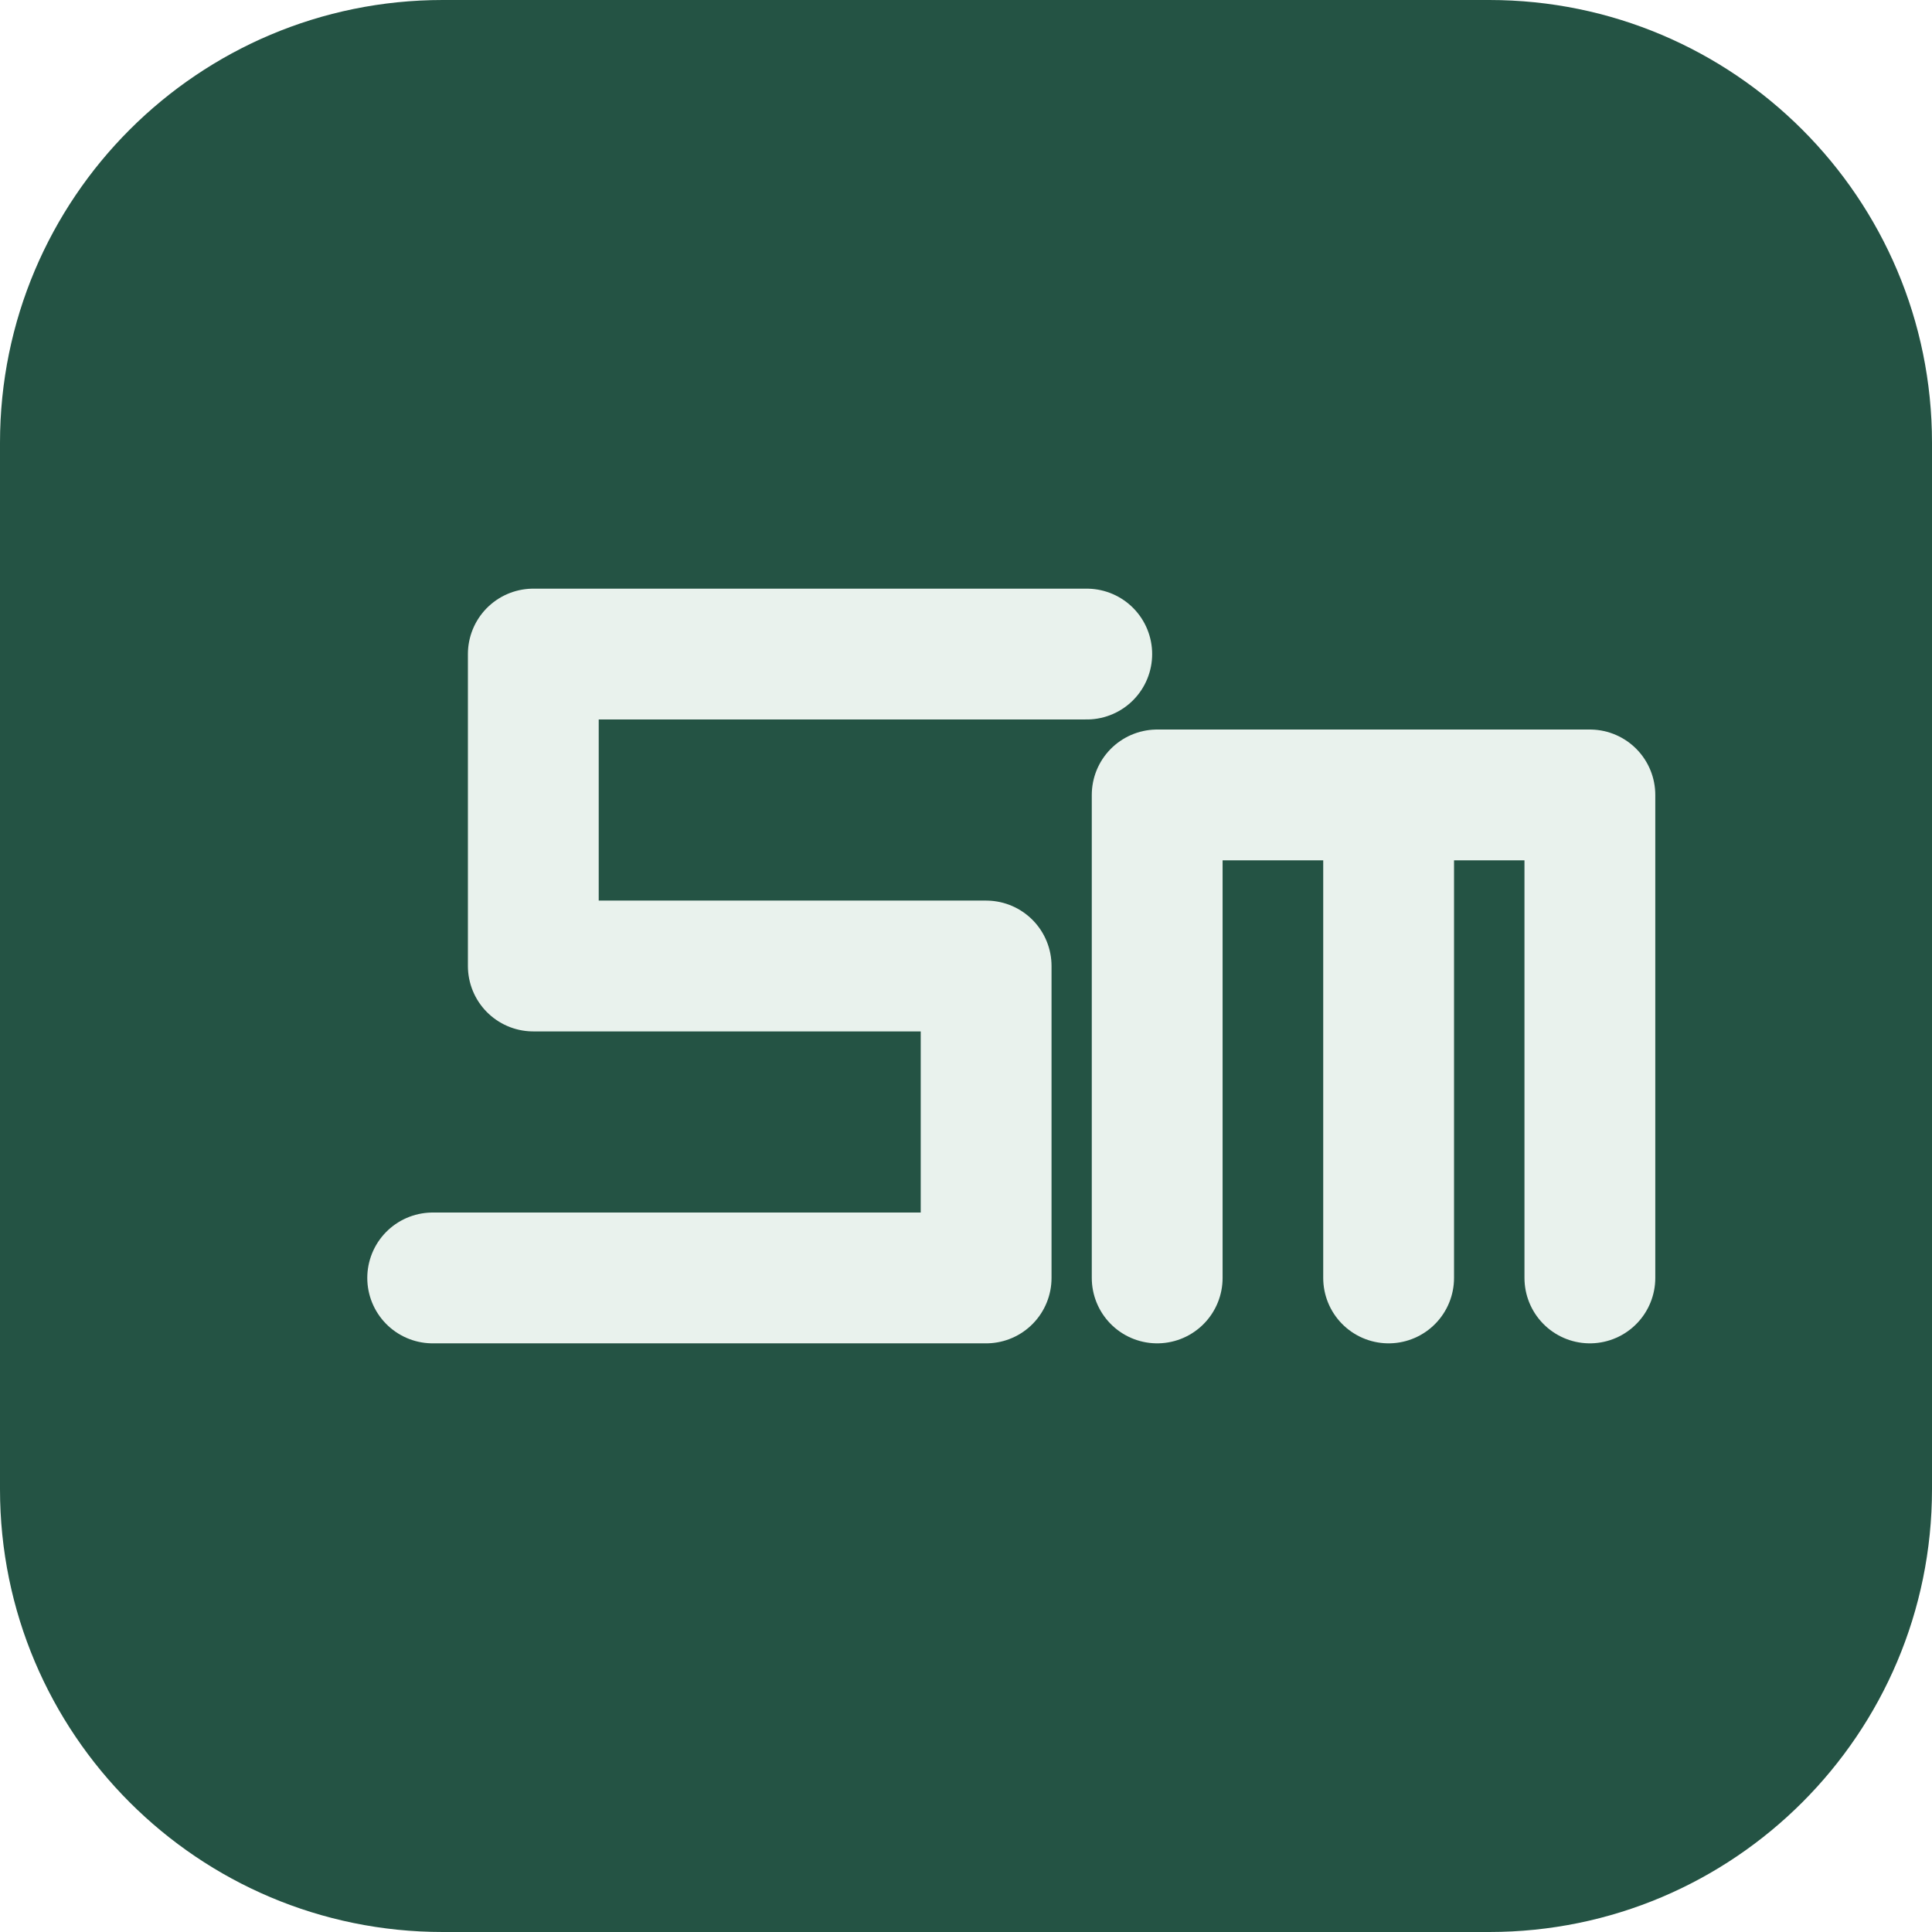
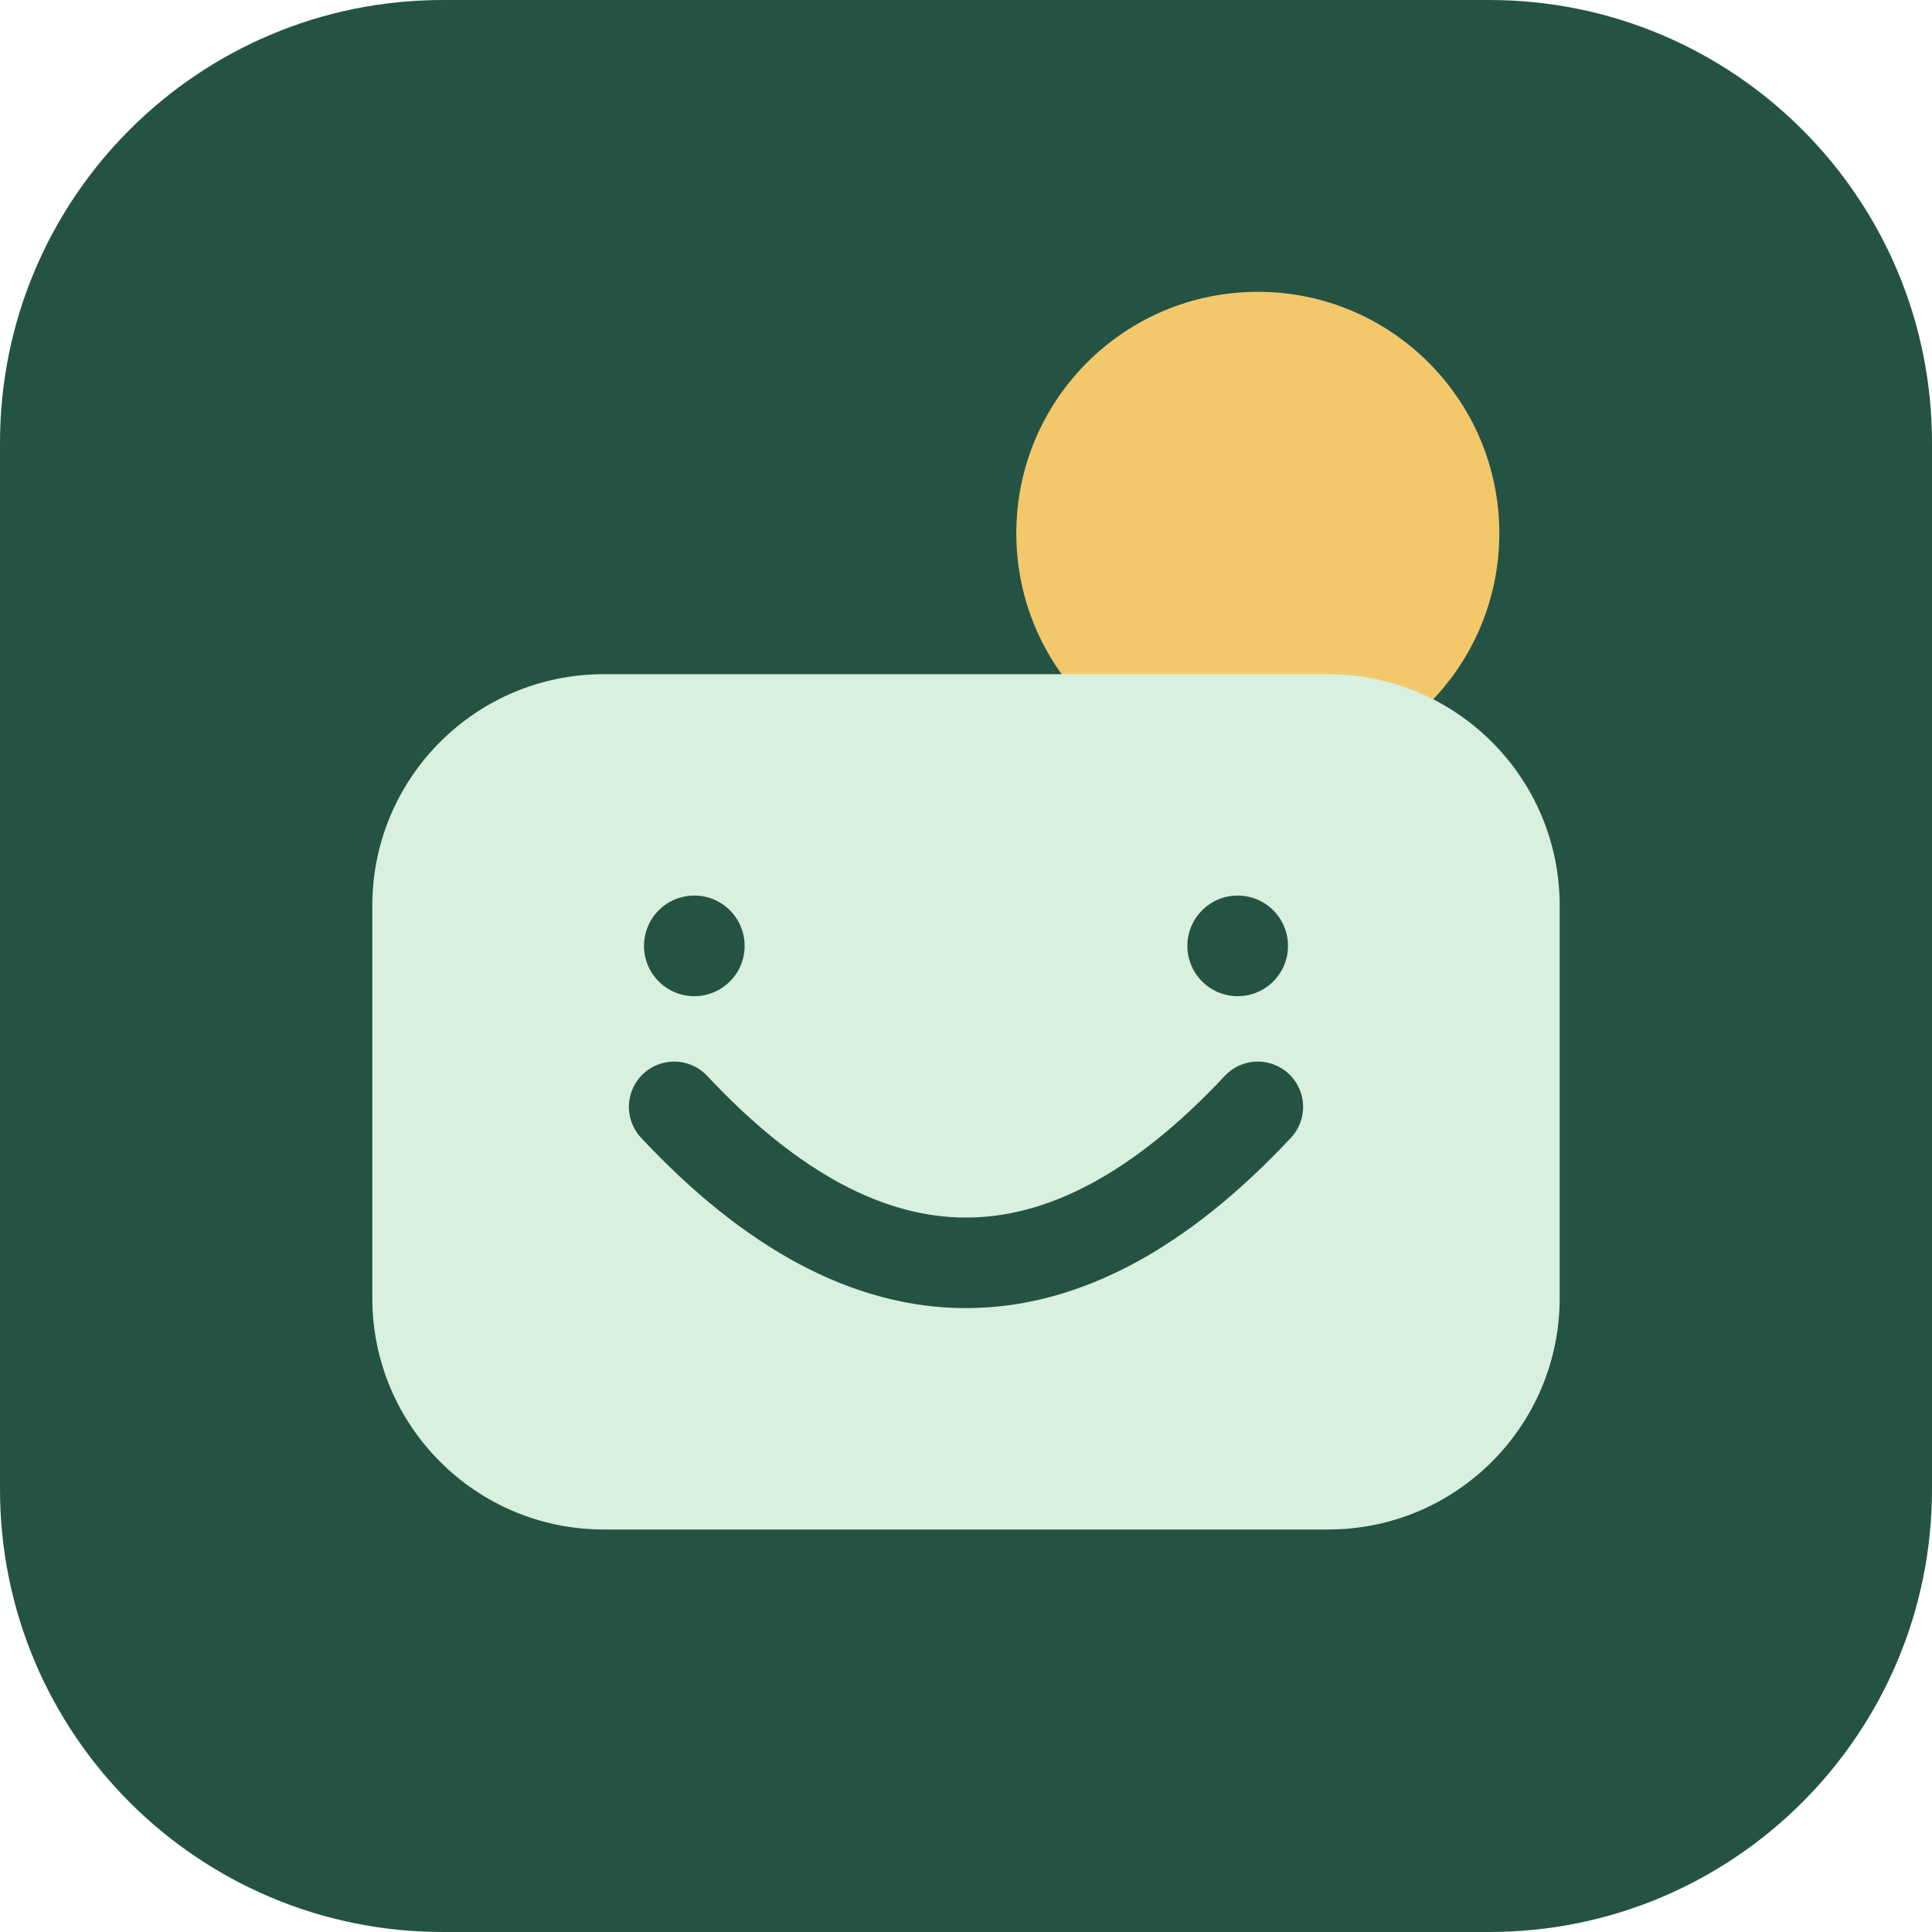
<svg xmlns="http://www.w3.org/2000/svg" viewBox="0 0 192 192">
  <rect width="192" height="192" rx="44" fill="#245344" />
-   <path d="M53 65h55M53 65v31h45v31H43M115 127V79h23v48m0-48h20v48" fill="none" stroke="#e9f2ed" stroke-width="13" stroke-linecap="round" stroke-linejoin="round" />
+   <circle cx="125" cy="53" r="24" fill="#f3c86b" />
+   <rect x="37" y="67" width="118" height="85" rx="23" fill="#d8f0dd" />
+   <path d="M67 110q29 31 58 0" fill="none" stroke="#245344" stroke-width="9" stroke-linecap="round" />
+   <circle cx="69" cy="94" r="5" fill="#245344" />
+   <circle cx="123" cy="94" r="5" fill="#245344" />
</svg>
